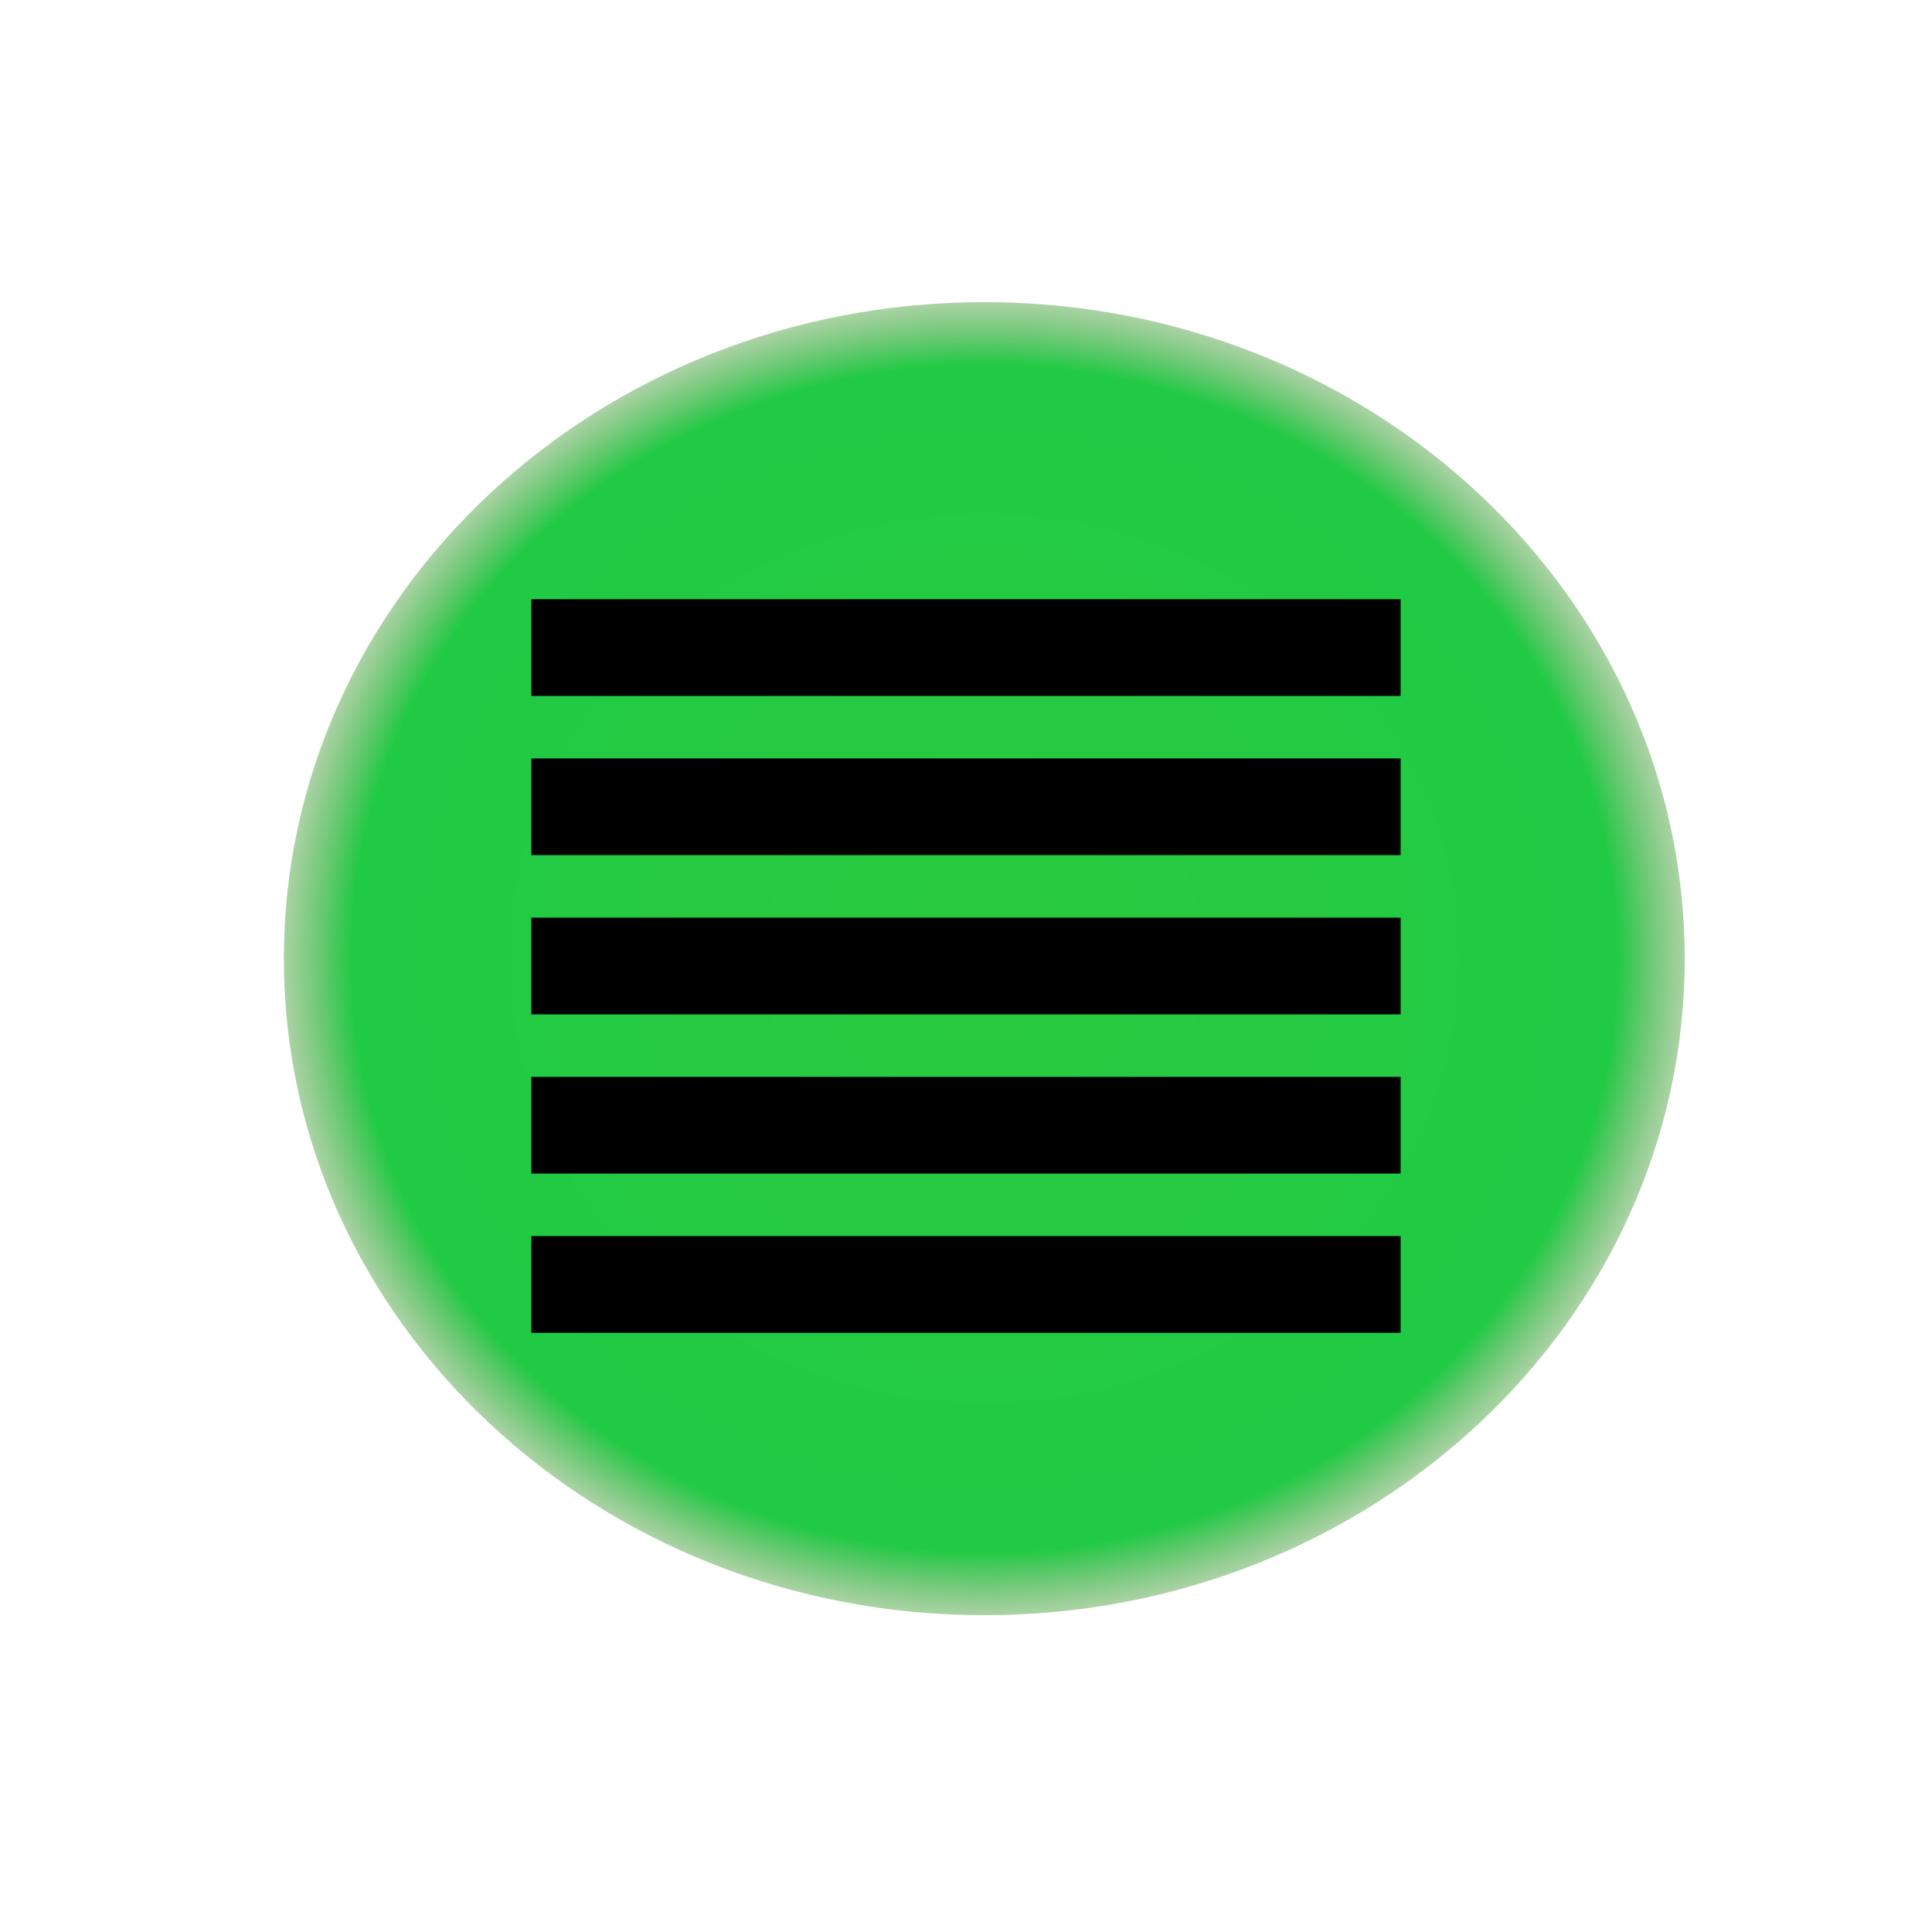
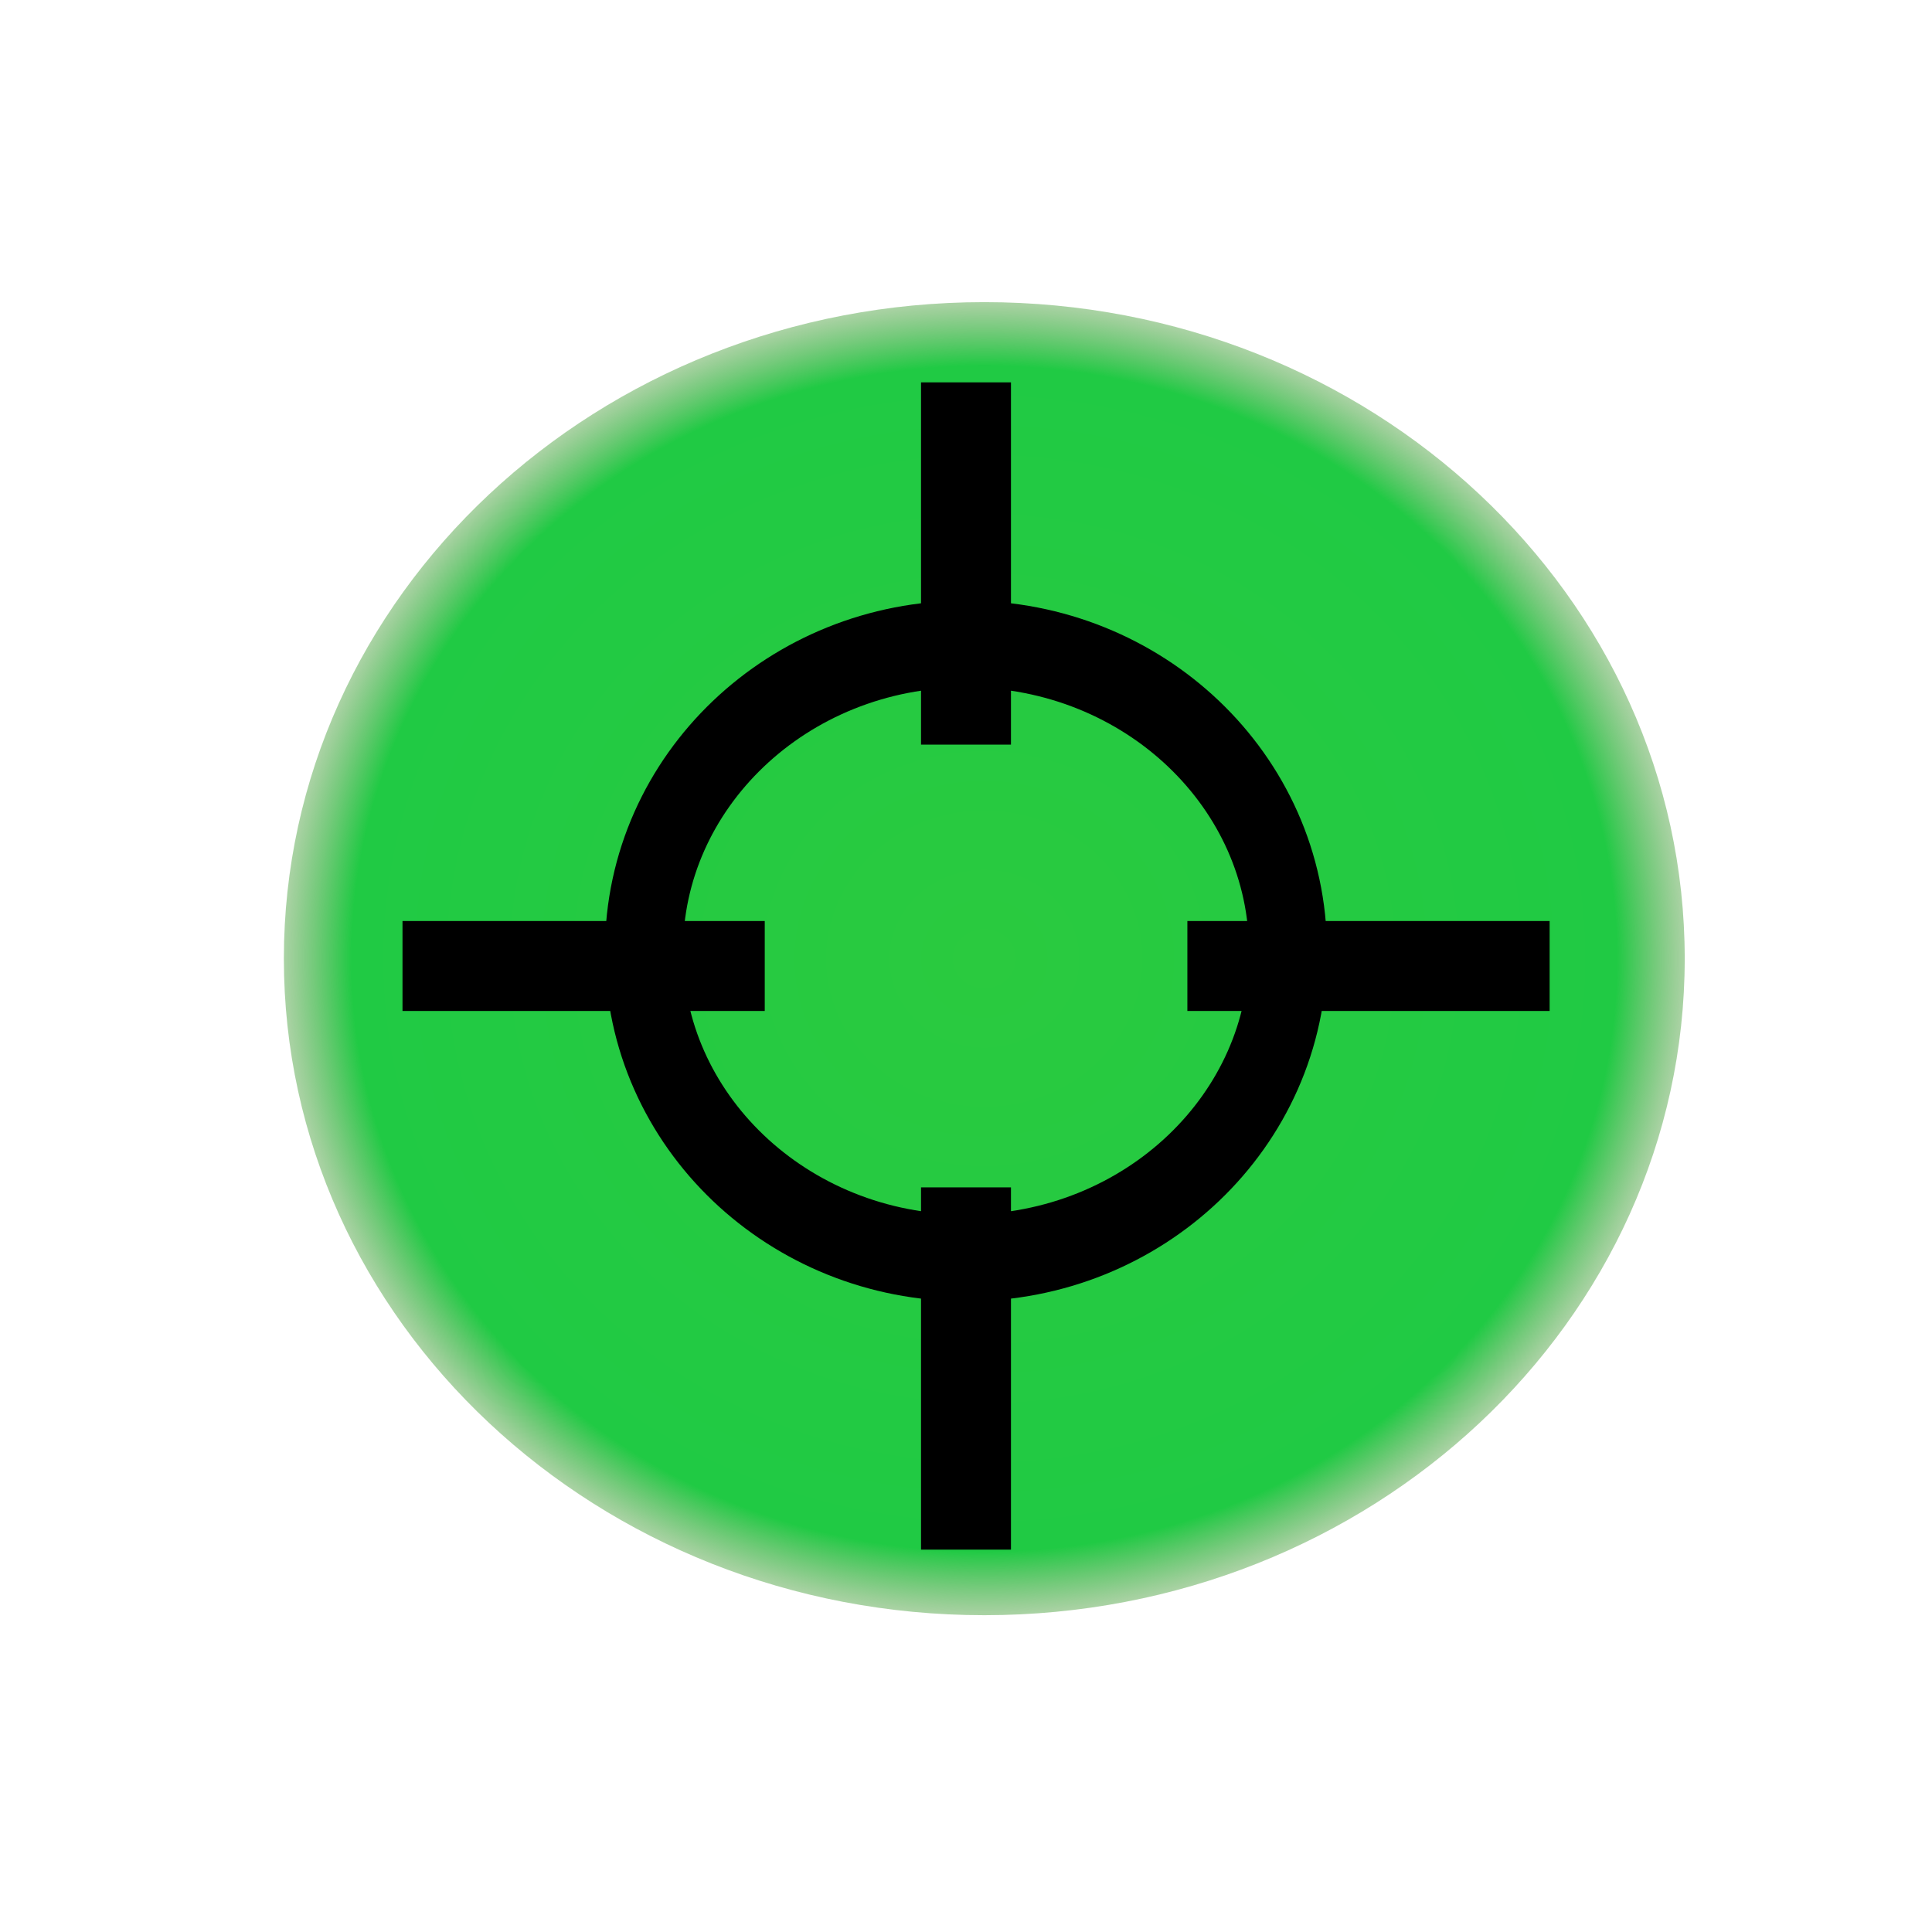
<svg xmlns="http://www.w3.org/2000/svg" xmlns:xlink="http://www.w3.org/1999/xlink" width="96" height="96" id="svg2996" version="1.1">
  <defs id="defs2998">
    <linearGradient id="linearGradient4090">
      <stop style="stop-color:#800000;stop-opacity:1;" offset="0" id="stop4092" />
      <stop style="stop-color:#800000;stop-opacity:0.741;" offset="1" id="stop4094" />
    </linearGradient>
    <linearGradient id="linearGradient4082">
      <stop style="stop-color:#000000;stop-opacity:1;" offset="0" id="stop4084" />
      <stop style="stop-color:#000000;stop-opacity:0;" offset="1" id="stop4086" />
    </linearGradient>
    <linearGradient id="linearGradient3957">
      <stop style="stop-color:#000000;stop-opacity:1;" offset="0" id="stop3959" />
      <stop style="stop-color:#000000;stop-opacity:0;" offset="1" id="stop3961" />
    </linearGradient>
    <linearGradient id="linearGradient3947">
      <stop style="stop-color:#f63313;stop-opacity:1;" offset="0" id="stop3949" />
      <stop style="stop-color:#f63313;stop-opacity:0.348;" offset="1" id="stop3951" />
    </linearGradient>
    <linearGradient id="linearGradient3913">
      <stop style="stop-color:#2aca3f;stop-opacity:1;" offset="0" id="stop3915" />
      <stop id="stop4442" offset="0.903" style="stop-color:#20ca44;stop-opacity:1;" />
      <stop style="stop-color:#56a64a;stop-opacity:0.5;" offset="1" id="stop3917" />
    </linearGradient>
    <linearGradient id="linearGradient3851">
      <stop style="stop-color:#009d79;stop-opacity:0.804;" offset="0" id="stop3859" />
      <stop id="stop3901" offset="0.5" style="stop-color:#004e65;stop-opacity:0.286;" />
      <stop id="stop3861" offset="1" style="stop-color:#000000;stop-opacity:0;" />
    </linearGradient>
    <linearGradient id="linearGradient3841">
      <stop id="stop3849" offset="0" style="stop-color:#005200;stop-opacity:0.498;" />
      <stop style="stop-color:#008200;stop-opacity:0;" offset="1" id="stop3845" />
    </linearGradient>
    <radialGradient xlink:href="#linearGradient3957" id="radialGradient3963" cx="-159.455" cy="-16.364" fx="-159.455" fy="-16.364" r="41.773" gradientTransform="matrix(0.506501,0,0,0.2933321,132.1699,34.47978)" gradientUnits="userSpaceOnUse" />
    <radialGradient xlink:href="#linearGradient3947" id="radialGradient3994" gradientUnits="userSpaceOnUse" gradientTransform="matrix(0.506501,0,0,0.3455831,148.4364,26.23365)" cx="-195.42" cy="-63.63" fx="-195.42" fy="-63.63" r="37.923" />
    <radialGradient xlink:href="#linearGradient3913" id="radialGradient4050" gradientUnits="userSpaceOnUse" gradientTransform="matrix(1,0,0,0.963964,0,1.644552)" cx="40.909" cy="45.636" fx="40.909" fy="45.636" r="20.182" />
    <radialGradient xlink:href="#linearGradient4090" id="radialGradient4096" cx="-197.455" cy="10.364" fx="-197.455" fy="10.364" r="15.045" gradientTransform="matrix(1,0,0,0.8912387,0,1.127163)" gradientUnits="userSpaceOnUse" />
    <radialGradient xlink:href="#linearGradient4090" id="radialGradient4104" gradientUnits="userSpaceOnUse" gradientTransform="matrix(1,0,0,0.8912387,0,1.127163)" cx="-197.455" cy="10.364" fx="-197.455" fy="10.364" r="15.045" />
+     <linearGradient gradientTransform="translate(0,184)" y2="0.717" x2="85.283" y1="85.283" x1="0.717" gradientUnits="userSpaceOnUse" id="linearGradient3936" xlink:href="#SVGID_1_" />
+     <linearGradient id="SVGID_1_" gradientUnits="userSpaceOnUse" x1="0.717" y1="85.283" x2="85.283" y2="0.717">
+       <stop offset="0" style="stop-color:#2dab3a;stop-opacity:1;" id="stop3017" />
+       <stop offset="1" style="stop-color:#1cff00;stop-opacity:1;" id="stop3019" />
+     </linearGradient>
+     <linearGradient y2="119.719" x2="120.709" y1="7.631" x1="5.697" gradientUnits="userSpaceOnUse" id="linearGradient3882" xlink:href="#linearGradient4146" />
+     <linearGradient id="linearGradient4146">
+       <stop style="stop-color:#00ff00;stop-opacity:1;" offset="0" id="stop4148" />
+       <stop style="stop-color:#00ff00;stop-opacity:0;" offset="1" id="stop4150" />
+     </linearGradient>
+     <linearGradient id="linearGradient3834">
+       <stop style="stop-color:#8c008c;stop-opacity:1;" offset="0" id="stop3836" />
+       <stop style="stop-color:#800080;stop-opacity:0" offset="1" id="stop3838" />
+     </linearGradient>
+     <linearGradient xlink:href="#linearGradient4146" id="linearGradient4152" x1="5.697" y1="7.631" x2="120.709" y2="119.719" gradientUnits="userSpaceOnUse" />
+     <linearGradient y2="0.717" x2="85.283" y1="85.283" x1="0.717" gradientUnits="userSpaceOnUse" id="linearGradient3040" xlink:href="#SVGID_1_" />
  </defs>
  <g id="layer1" transform="translate(0,32)" style="display:inline">
    <path style="fill:none;stroke:none" id="path3823" d="m 86.909,48 a 38,38.182 0 1 1 -76,0 38,38.182 0 1 1 76,0 z" transform="matrix(0.7695825,0,0,0.7135369,13.26951,-19.5225)" />
    <path style="fill:url(#radialGradient4050);fill-opacity:1;stroke:none" id="path3903" d="m 61.091,45.636 a 20.182,19.455 0 1 1 -40.364,0 20.182,19.455 0 1 1 40.364,0 z" transform="matrix(1.724517,0,0,1.676835,-21.63933,-60.8883)" />
-     <path style="color:#000000;fill:none;stroke:#000000;stroke-width:1;stroke-linecap:butt;stroke-linejoin:miter;stroke-miterlimit:4;stroke-opacity:1;stroke-dasharray:none;stroke-dashoffset:0;marker:none;visibility:visible;display:inline;overflow:visible;enable-background:accumulate" d="M -2.545,-53.455 32.364,-67.273" id="path3931" transform="translate(0,-32)" />
+     <path style="color:#000000;fill:#ff2a2a;fill-opacity:1;stroke:#000000;stroke-width:1;stroke-linecap:butt;stroke-linejoin:miter;stroke-miterlimit:4;stroke-opacity:1;stroke-dasharray:none;stroke-dashoffset:0;marker:none;visibility:visible;display:inline;overflow:visible;enable-background:accumulate" d="M -2.545,-53.455 32.364,-67.273" id="path3931" transform="translate(0,-32)" />
    <path style="color:#000000;fill:none;stroke:#000000;stroke-width:1;stroke-linecap:butt;stroke-linejoin:miter;stroke-miterlimit:4;stroke-opacity:1;stroke-dasharray:none;stroke-dashoffset:0;marker:none;visibility:visible;display:inline;overflow:visible;enable-background:accumulate" d="M 34.182,-29.455 49.091,-41.818" id="path3933" transform="translate(0,-32)" />
    <path style="color:#000000;fill:none;stroke:#000000;stroke-width:1;stroke-linecap:butt;stroke-linejoin:miter;stroke-miterlimit:4;stroke-opacity:1;stroke-dasharray:none;stroke-dashoffset:0;marker:none;visibility:visible;display:inline;overflow:visible;enable-background:accumulate" d="M 44,-47.273 55.273,-58.182" id="path3935" transform="translate(0,-32)" />
    <path style="color:#000000;fill:none;stroke:#000000;stroke-width:1;stroke-linecap:butt;stroke-linejoin:miter;stroke-miterlimit:4;stroke-opacity:1;stroke-dasharray:none;stroke-dashoffset:0;marker:none;visibility:visible;display:inline;overflow:visible;enable-background:accumulate" d="m 53.091,-82.182 -30.909,-4" id="path3937" transform="translate(0,-32)" />
    <path style="color:#000000;fill:none;stroke:#000000;stroke-width:1;stroke-linecap:butt;stroke-linejoin:miter;stroke-miterlimit:4;stroke-opacity:1;stroke-dasharray:none;stroke-dashoffset:0;marker:none;visibility:visible;display:inline;overflow:visible;enable-background:accumulate" d="m 2.545,-72.727 c 0,0.848 0.07,1.7 0,2.545 -0.051,0.616 -0.295,1.204 -0.364,1.818 -0.054,0.482 0,0.97 0,1.455 0,0.485 0,0.97 0,1.455 0,2.303 0,4.606 0,6.909 0,0.364 0,0.727 0,1.091 0,0.121 0,0.242 0,0.364 0,0.121 0.086,0.278 0,0.364 -0.086,0.086 -0.242,0 -0.364,0" id="path3939" transform="translate(0,-32)" />
  </g>
-   <g id="layer4" style="display:inline">
+   <g id="layer4" style="display:none">
    <path style="color:#000000;fill:none;stroke:#000000;stroke-width:4.807;stroke-linecap:butt;stroke-linejoin:miter;stroke-miterlimit:4;stroke-opacity:1;stroke-dasharray:none;stroke-dashoffset:0;marker:none;visibility:visible;display:inline;overflow:visible;enable-background:accumulate" d="m 26.403,40.088 c 43.193,0 43.193,0 43.193,0 l 0,0" id="path3107-4-2" />
    <path style="color:#000000;fill:none;stroke:#000000;stroke-width:4.807;stroke-linecap:butt;stroke-linejoin:miter;stroke-miterlimit:4;stroke-opacity:1;stroke-dasharray:none;stroke-dashoffset:0;marker:none;visibility:visible;display:inline;overflow:visible;enable-background:accumulate" d="m 26.403,32.177 c 43.193,0 43.193,0 43.193,0 l 0,0" id="path3107-4-2-4" />
    <path style="color:#000000;fill:none;stroke:#000000;stroke-width:4.807;stroke-linecap:butt;stroke-linejoin:miter;stroke-miterlimit:4;stroke-opacity:1;stroke-dasharray:none;stroke-dashoffset:0;marker:none;visibility:visible;display:inline;overflow:visible;enable-background:accumulate" d="m 26.403,63.823 c 43.193,0 43.193,0 43.193,0 l 0,0" id="path3107-4-2-5" />
    <path style="color:#000000;fill:none;stroke:#000000;stroke-width:4.807;stroke-linecap:butt;stroke-linejoin:miter;stroke-miterlimit:4;stroke-opacity:1;stroke-dasharray:none;stroke-dashoffset:0;marker:none;visibility:visible;display:inline;overflow:visible;enable-background:accumulate" d="m 26.403,48 c 43.193,0 43.193,0 43.193,0 l 0,0" id="path3107-4-2-51" />
    <path style="color:#000000;fill:none;stroke:#000000;stroke-width:4.807;stroke-linecap:butt;stroke-linejoin:miter;stroke-miterlimit:4;stroke-opacity:1;stroke-dasharray:none;stroke-dashoffset:0;marker:none;visibility:visible;display:inline;overflow:visible;enable-background:accumulate" d="m 26.403,55.912 c 43.193,0 43.193,0 43.193,0 l 0,0" id="path3107-4-2-7" />
  </g>
  <g style="display:none" transform="translate(0,32)" id="g3974">
    <path transform="matrix(0.7695825,0,0,0.7135369,13.26951,-19.5225)" d="m 86.909,48 a 38,38.182 0 1 1 -76,0 38,38.182 0 1 1 76,0 z" id="path3976" style="fill:none;stroke:none" />
    <path transform="translate(0,-32)" id="path3980" d="M -2.545,-53.455 32.364,-67.273" style="color:#000000;fill:none;stroke:#000000;stroke-width:1;stroke-linecap:butt;stroke-linejoin:miter;stroke-miterlimit:4;stroke-opacity:1;stroke-dasharray:none;stroke-dashoffset:0;marker:none;visibility:visible;display:inline;overflow:visible;enable-background:accumulate" />
    <path transform="translate(0,-32)" id="path3982" d="M 34.182,-29.455 49.091,-41.818" style="color:#000000;fill:none;stroke:#000000;stroke-width:1;stroke-linecap:butt;stroke-linejoin:miter;stroke-miterlimit:4;stroke-opacity:1;stroke-dasharray:none;stroke-dashoffset:0;marker:none;visibility:visible;display:inline;overflow:visible;enable-background:accumulate" />
    <path transform="translate(0,-32)" id="path3984" d="M 44,-47.273 55.273,-58.182" style="color:#000000;fill:none;stroke:#000000;stroke-width:1;stroke-linecap:butt;stroke-linejoin:miter;stroke-miterlimit:4;stroke-opacity:1;stroke-dasharray:none;stroke-dashoffset:0;marker:none;visibility:visible;display:inline;overflow:visible;enable-background:accumulate" />
    <path transform="translate(0,-32)" id="path3986" d="m 53.091,-82.182 -30.909,-4" style="color:#000000;fill:none;stroke:#000000;stroke-width:1;stroke-linecap:butt;stroke-linejoin:miter;stroke-miterlimit:4;stroke-opacity:1;stroke-dasharray:none;stroke-dashoffset:0;marker:none;visibility:visible;display:inline;overflow:visible;enable-background:accumulate" />
    <path transform="translate(0,-32)" id="path3988" d="m 2.545,-72.727 c 0,0.848 0.07,1.7 0,2.545 -0.051,0.616 -0.295,1.204 -0.364,1.818 -0.054,0.482 0,0.97 0,1.455 0,0.485 0,0.97 0,1.455 0,2.303 0,4.606 0,6.909 0,0.364 0,0.727 0,1.091 0,0.121 0,0.242 0,0.364 0,0.121 0.086,0.278 0,0.364 -0.086,0.086 -0.242,0 -0.364,0" style="color:#000000;fill:none;stroke:#000000;stroke-width:1;stroke-linecap:butt;stroke-linejoin:miter;stroke-miterlimit:4;stroke-opacity:1;stroke-dasharray:none;stroke-dashoffset:0;marker:none;visibility:visible;display:inline;overflow:visible;enable-background:accumulate" />
    <path id="path3990" d="M 62.181,41.765 53.34,35.173 48.735,30.168 36.395,35.295 l -5.894,-7.325 18.05,-10.376 13.077,3.54 4.789,5.371 5.894,11.475 z" style="color:#000000;fill:#f63414;fill-opacity:0.659;stroke:url(#radialGradient3963);stroke-width:0.412;stroke-linecap:butt;stroke-linejoin:miter;stroke-miterlimit:4;stroke-opacity:1;stroke-dasharray:none;stroke-dashoffset:0;marker:none;visibility:visible;display:inline;overflow:visible;enable-background:accumulate" />
    <path id="path3992" d="m 38.48,14.374 6.446,2.808 6.078,-3.54 -7.367,-4.517 c 0,0 -0.553,-3.174 0.184,-3.418 0.737,-0.244 1.842,-1.099 2.947,-0.977 1.105,0.122 2.394,-0.244 3.131,0.122 0.737,0.366 2.947,0.61 3.131,1.709 0.184,1.099 0.553,1.587 0.921,2.075 0.368,0.488 2.394,1.709 2.394,1.709 l 1.473,-0.61 c 0,0 0.553,-1.343 0,-2.197 -0.553,-0.855 -2.21,-2.564 -3.131,-3.174 C 53.767,3.754 51.925,2.411 53.03,2.289 54.135,2.167 59.292,1.434 59.845,1.923 c 0.553,0.488 9.577,0 8.472,-2.686 -1.105,-2.686 -9.762,-7.08 -12.709,-7.813 -2.947,-0.732 -17.866,2.197 -17.866,2.197 0,0 -0.921,-0.977 -2.579,0.977 -1.658,1.953 -5.157,4.761 -4.605,5.371 0.553,0.61 3.315,4.273 3.315,4.273 0,0 1.289,-0.977 1.289,1.709 0,2.686 -0.184,1.465 -0.184,3.296 0,1.831 3.499,5.127 3.499,5.127 z" style="color:#000000;fill:url(#radialGradient3994);fill-opacity:1;stroke:#000000;stroke-width:0.412;stroke-linecap:butt;stroke-linejoin:miter;stroke-miterlimit:4;stroke-opacity:1;stroke-dasharray:none;stroke-dashoffset:0;marker:none;visibility:visible;display:inline;overflow:visible;enable-background:accumulate" />
    <path style="color:#000000;fill:none;stroke:#000000;stroke-width:1;stroke-linecap:butt;stroke-linejoin:miter;stroke-miterlimit:4;stroke-opacity:1;stroke-dasharray:none;stroke-dashoffset:0;marker:none;visibility:visible;display:inline;overflow:visible;enable-background:accumulate" d="m -164.727,122.545 c -1.455,-4.727 -41.455,-49.455 -41.455,-49.455 l 25.818,-32.364 37.091,-1.818" id="path3996" transform="translate(0,-32)" />
  </g>
  <g id="layer2" style="display:none">
    <path style="color:#000000;fill:none;stroke:#000000;stroke-width:3.713;stroke-linecap:butt;stroke-linejoin:miter;stroke-miterlimit:4;stroke-opacity:1;stroke-dasharray:none;stroke-dashoffset:0;marker:none;visibility:visible;display:inline;overflow:visible;enable-background:accumulate" d="m 48.803,67.289 13.758,-10.281 -23.305,-5.064 c 0,0 11.933,-11.969 12.635,-12.276 0.702,-0.307 -5.616,-13.503 -5.616,-13.503" id="path3998-3" />
    <rect style="color:#000000;fill:#000000;fill-opacity:1;fill-rule:evenodd;stroke:none;stroke-width:1px;marker:none;visibility:visible;display:inline;overflow:visible;enable-background:accumulate" id="rect4018" width="54.182" height="13.091" x="-164" y="-35.636" rx="1.1231299e-008" ry="13.091" />
  </g>
  <g style="display:none" id="g4020">
    <rect ry="13.091" rx="1.1231299e-008" y="41.091" x="21.818" height="13.091" width="54.182" id="rect4024" style="color:#000000;fill:#000000;fill-opacity:1;fill-rule:evenodd;stroke:none;stroke-width:1px;marker:none;visibility:visible;display:inline;overflow:visible;enable-background:accumulate" />
  </g>
  <g id="layer3" style="display:none">
    <rect ry="15.636" rx="1.1231299e-008" y="-51.273" x="-101.273" height="31.273" width="80.364" id="rect4024-1" style="color:#000000;fill:#000000;fill-opacity:1;fill-rule:evenodd;stroke:none;stroke-width:1px;marker:none;visibility:visible;display:inline;overflow:visible;enable-background:accumulate" />
    <path style="color:#000000;fill:#000000;stroke:#000000;stroke-width:0;stroke-linecap:butt;stroke-linejoin:miter;stroke-miterlimit:4;stroke-opacity:1;stroke-dasharray:none;stroke-dashoffset:0;marker:none;visibility:visible;display:inline;overflow:visible;enable-background:accumulate" d="M 57.5,73.5 21.909,48.455 57.5,23.5 52,48 z" id="path4463" />
  </g>
  <g style="display:none" id="g3062">
    <rect style="color:#000000;fill:#000000;fill-opacity:1;fill-rule:evenodd;stroke:none;stroke-width:1px;marker:none;visibility:visible;display:inline;overflow:visible;enable-background:accumulate" id="rect3064" width="80.364" height="31.273" x="-101.273" y="-51.273" rx="1.1231299e-008" ry="15.636" />
    <path id="path3066" d="M 57.5,73.5 21.909,48.455 57.5,23.5 52,48 z" style="color:#000000;fill:#000000;fill-opacity:0.196;stroke:#000000;stroke-width:0;stroke-linecap:butt;stroke-linejoin:miter;stroke-miterlimit:4;stroke-opacity:1;stroke-dasharray:none;stroke-dashoffset:0;marker:none;visibility:visible;display:inline;overflow:visible;enable-background:accumulate" />
  </g>
  <g id="g4026" style="display:none">
    <rect style="color:#000000;fill:#000000;fill-opacity:1;fill-rule:evenodd;stroke:none;stroke-width:1px;marker:none;visibility:visible;display:inline;overflow:visible;enable-background:accumulate" id="rect4030" width="54.182" height="13.091" x="21.818" y="41.091" rx="1.1231299e-008" ry="13.091" />
    <rect style="color:#000000;fill:#000000;fill-opacity:1;fill-rule:evenodd;stroke:none;stroke-width:1px;marker:none;visibility:visible;display:inline;overflow:visible;enable-background:accumulate" id="rect4030-6" width="54.182" height="13.091" x="20.545" y="-55.455" rx="1.1231299e-008" ry="13.091" transform="matrix(0,1,-1,0,0,0)" />
  </g>
-   <g style="display:none" id="g4052">
-     <rect ry="13.091" rx="1.1231299e-008" y="41.091" x="21.818" height="13.091" width="54.182" id="rect4054" style="color:#000000;fill:#000000;fill-opacity:1;fill-rule:evenodd;stroke:none;stroke-width:1px;marker:none;visibility:visible;display:inline;overflow:visible;enable-background:accumulate" />
-     <rect transform="matrix(0,1,-1,0,0,0)" ry="13.091" rx="1.1231299e-008" y="-55.455" x="20.545" height="13.091" width="54.182" id="rect4056" style="color:#000000;fill:#000000;fill-opacity:1;fill-rule:evenodd;stroke:none;stroke-width:1px;marker:none;visibility:visible;display:inline;overflow:visible;enable-background:accumulate" />
+   <g style="display:inline" id="g4052">
    <path style="fill:#000000;fill-opacity:0;stroke:none" id="path4058" d="m -152,-23.273 a 19.091,17.818 0 1 1 -38.182,0 19.091,17.818 0 1 1 38.182,0 z" />
    <path style="fill:#000000;fill-opacity:0;stroke:#000000" id="path4060" d="m -196,-38.909 -18.322,-7.115 -16.248,11.06 1.105,-19.624 -15.539,-12.035 19.005,-5.014 6.644,-18.498 10.641,16.525 19.646,0.603 -12.428,15.227 z" />
    <path style="fill:#000000;fill-opacity:0;stroke:#000000;stroke-width:1;stroke-linecap:butt;stroke-linejoin:round;stroke-miterlimit:4;stroke-opacity:1;stroke-dasharray:none;stroke-dashoffset:0" id="path4062" d="m -117.455,-10.182 a 22.909,17.455 0 1 1 -45.818,0 22.909,17.455 0 1 1 45.818,0 z" />
-     <path style="fill:#000000;fill-opacity:0;stroke:#000000;stroke-width:1;stroke-linecap:butt;stroke-linejoin:round;stroke-miterlimit:4;stroke-opacity:1;stroke-dasharray:none;stroke-dashoffset:0" id="path4064" d="m -161.455,137.091 a 12.727,10.909 0 1 1 -25.455,0 12.727,10.909 0 1 1 25.455,0 z" transform="matrix(1.924303,0,0,1.924303,384.0877,-216.1681)" />
+     <path style="fill:#000000;fill-opacity:0;stroke:#000000;stroke-width:3.084;stroke-linecap:butt;stroke-linejoin:round;stroke-miterlimit:4;stroke-opacity:1;stroke-dasharray:none;stroke-dashoffset:0" id="path4064" d="m -161.455,137.091 a 12.727,10.909 0 1 1 -25.455,0 12.727,10.909 0 1 1 25.455,0 z" transform="matrix(1.257143,0,0,1.398107,266.9714,-144.4157)" />
+     <path style="color:#000000;fill:none;stroke:#000000;stroke-width:4.469;stroke-linecap:butt;stroke-linejoin:miter;stroke-miterlimit:4;stroke-opacity:1;stroke-dasharray:none;stroke-dashoffset:0;marker:none;visibility:visible;display:inline;overflow:visible;enable-background:accumulate" d="m 38,48 -18,0 0,0" id="path4505" />
+     <path style="color:#000000;fill:none;stroke:#000000;stroke-width:3.649;stroke-linecap:butt;stroke-linejoin:miter;stroke-miterlimit:4;stroke-opacity:1;stroke-dasharray:none;stroke-dashoffset:0;marker:none;visibility:visible;display:inline;overflow:visible;enable-background:accumulate" d="m -18,-52 -12,0 0,0" id="path4505-15" />
+     <path style="color:#000000;fill:none;stroke:#000000;stroke-width:4.469;stroke-linecap:butt;stroke-linejoin:miter;stroke-miterlimit:4;stroke-opacity:1;stroke-dasharray:none;stroke-dashoffset:0;marker:none;visibility:visible;display:inline;overflow:visible;enable-background:accumulate" d="m 77,48 -18,0 0,0" id="path4505-7" />
+     <path style="color:#000000;fill:none;stroke:#000000;stroke-width:4.469;stroke-linecap:butt;stroke-linejoin:miter;stroke-miterlimit:4;stroke-opacity:1;stroke-dasharray:none;stroke-dashoffset:0;marker:none;visibility:visible;display:inline;overflow:visible;enable-background:accumulate" d="m 48,19 0,18 0,0" id="path4505-7-6" />
+     <path style="color:#000000;fill:none;stroke:#000000;stroke-width:4.469;stroke-linecap:butt;stroke-linejoin:miter;stroke-miterlimit:4;stroke-opacity:1;stroke-dasharray:none;stroke-dashoffset:0;marker:none;visibility:visible;display:inline;overflow:visible;enable-background:accumulate" d="m 48,59 0,18 0,0" id="path4505-7-1" />
  </g>
  <g id="g4066" style="display:none">
    <path d="m -152,-23.273 a 19.091,17.818 0 1 1 -38.182,0 19.091,17.818 0 1 1 38.182,0 z" id="path4072" style="fill:#000000;fill-opacity:0;stroke:none" />
    <path d="m -196,-38.909 -18.322,-7.115 -16.248,11.06 1.105,-19.624 -15.539,-12.035 19.005,-5.014 6.644,-18.498 10.641,16.525 19.646,0.603 -12.428,15.227 z" id="path4074" style="fill:#000000;fill-opacity:0;stroke:#000000" />
    <path d="m -117.455,-10.182 a 22.909,17.455 0 1 1 -45.818,0 22.909,17.455 0 1 1 45.818,0 z" id="path4076" style="fill:#000000;fill-opacity:0;stroke:#000000;stroke-width:1;stroke-linecap:butt;stroke-linejoin:round;stroke-miterlimit:4;stroke-opacity:1;stroke-dasharray:none;stroke-dashoffset:0" />
    <g id="g4100" transform="translate(119.2132,33.55188)">
      <path transform="matrix(0.9001338,0,0,0.9426394,107.4314,-7.574152)" d="m -182.909,10.364 a 14.545,12.909 0 1 1 -29.091,0 14.545,12.909 0 1 1 29.091,0 z" id="path4080" style="fill:url(#radialGradient4104);fill-opacity:1;stroke:none" />
      <path id="path4098" d="m -76.097,13.357 3.601,24.337 7.201,-24.337 z" style="color:#000000;fill:#000000;stroke:#000000;stroke-width:0.896;stroke-linecap:butt;stroke-linejoin:miter;stroke-miterlimit:4;stroke-opacity:1;stroke-dasharray:none;stroke-dashoffset:0;marker:none;visibility:visible;display:inline;overflow:visible;enable-background:accumulate" />
    </g>
  </g>
</svg>
